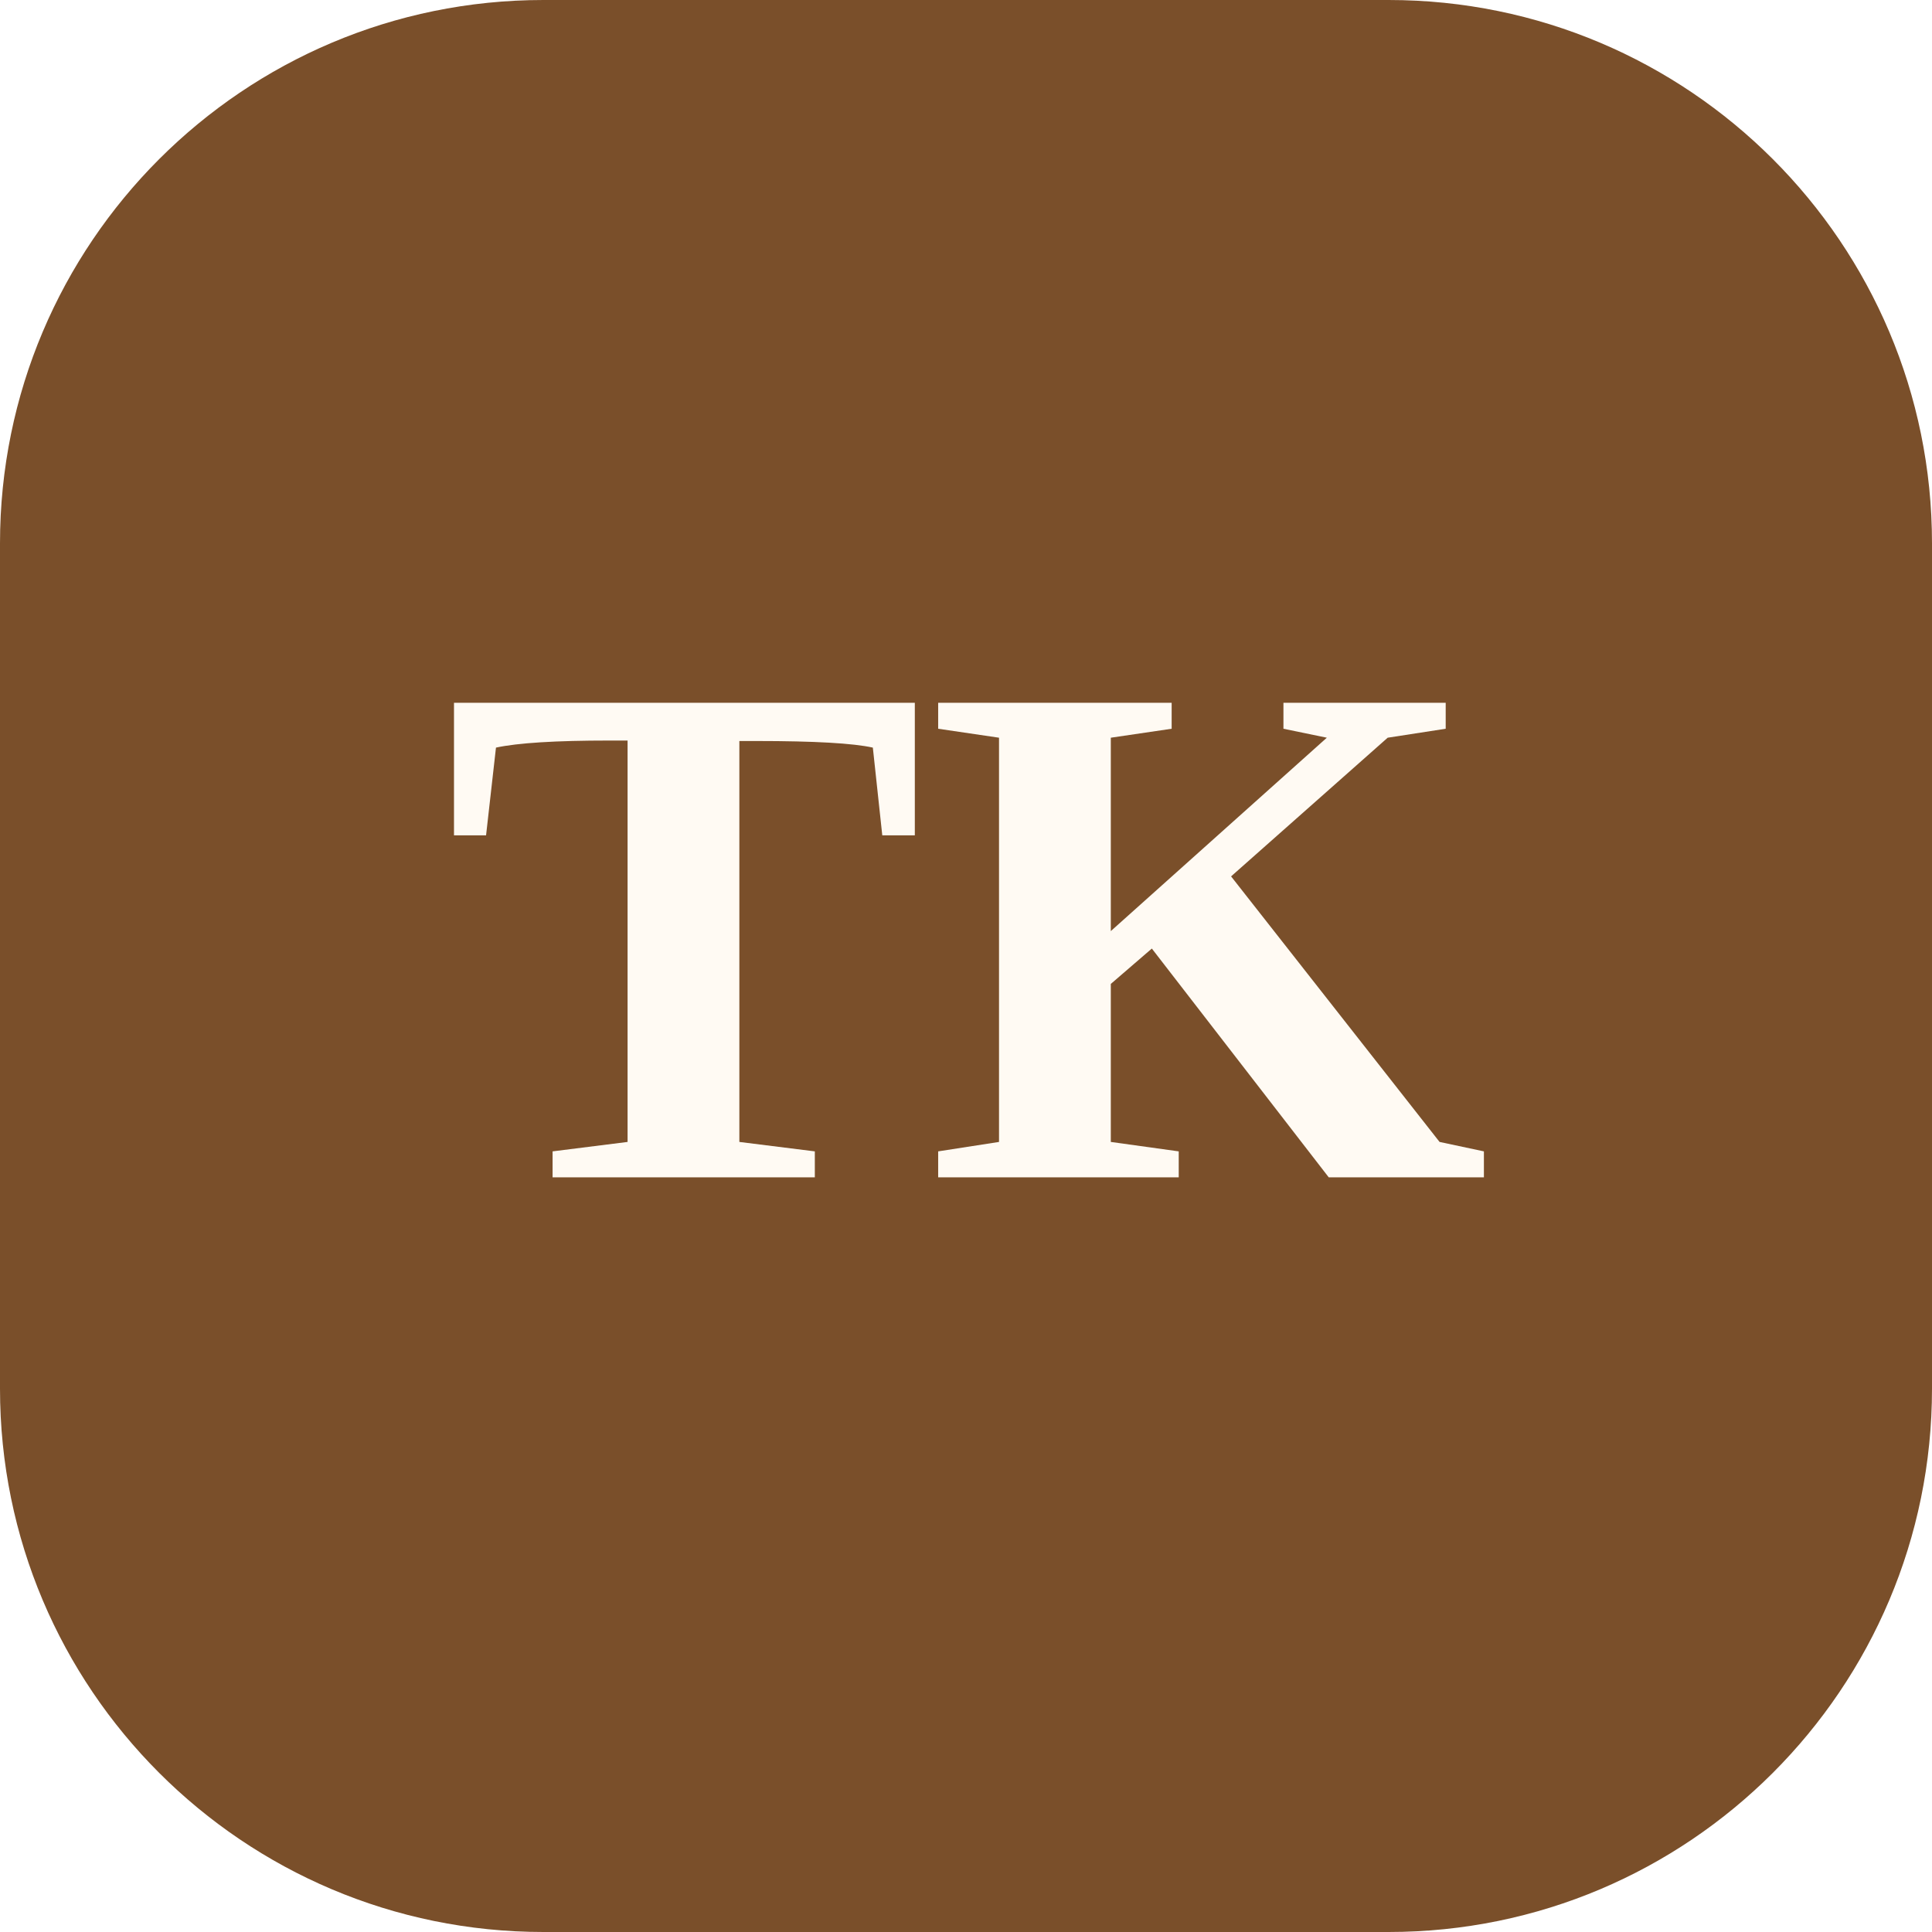
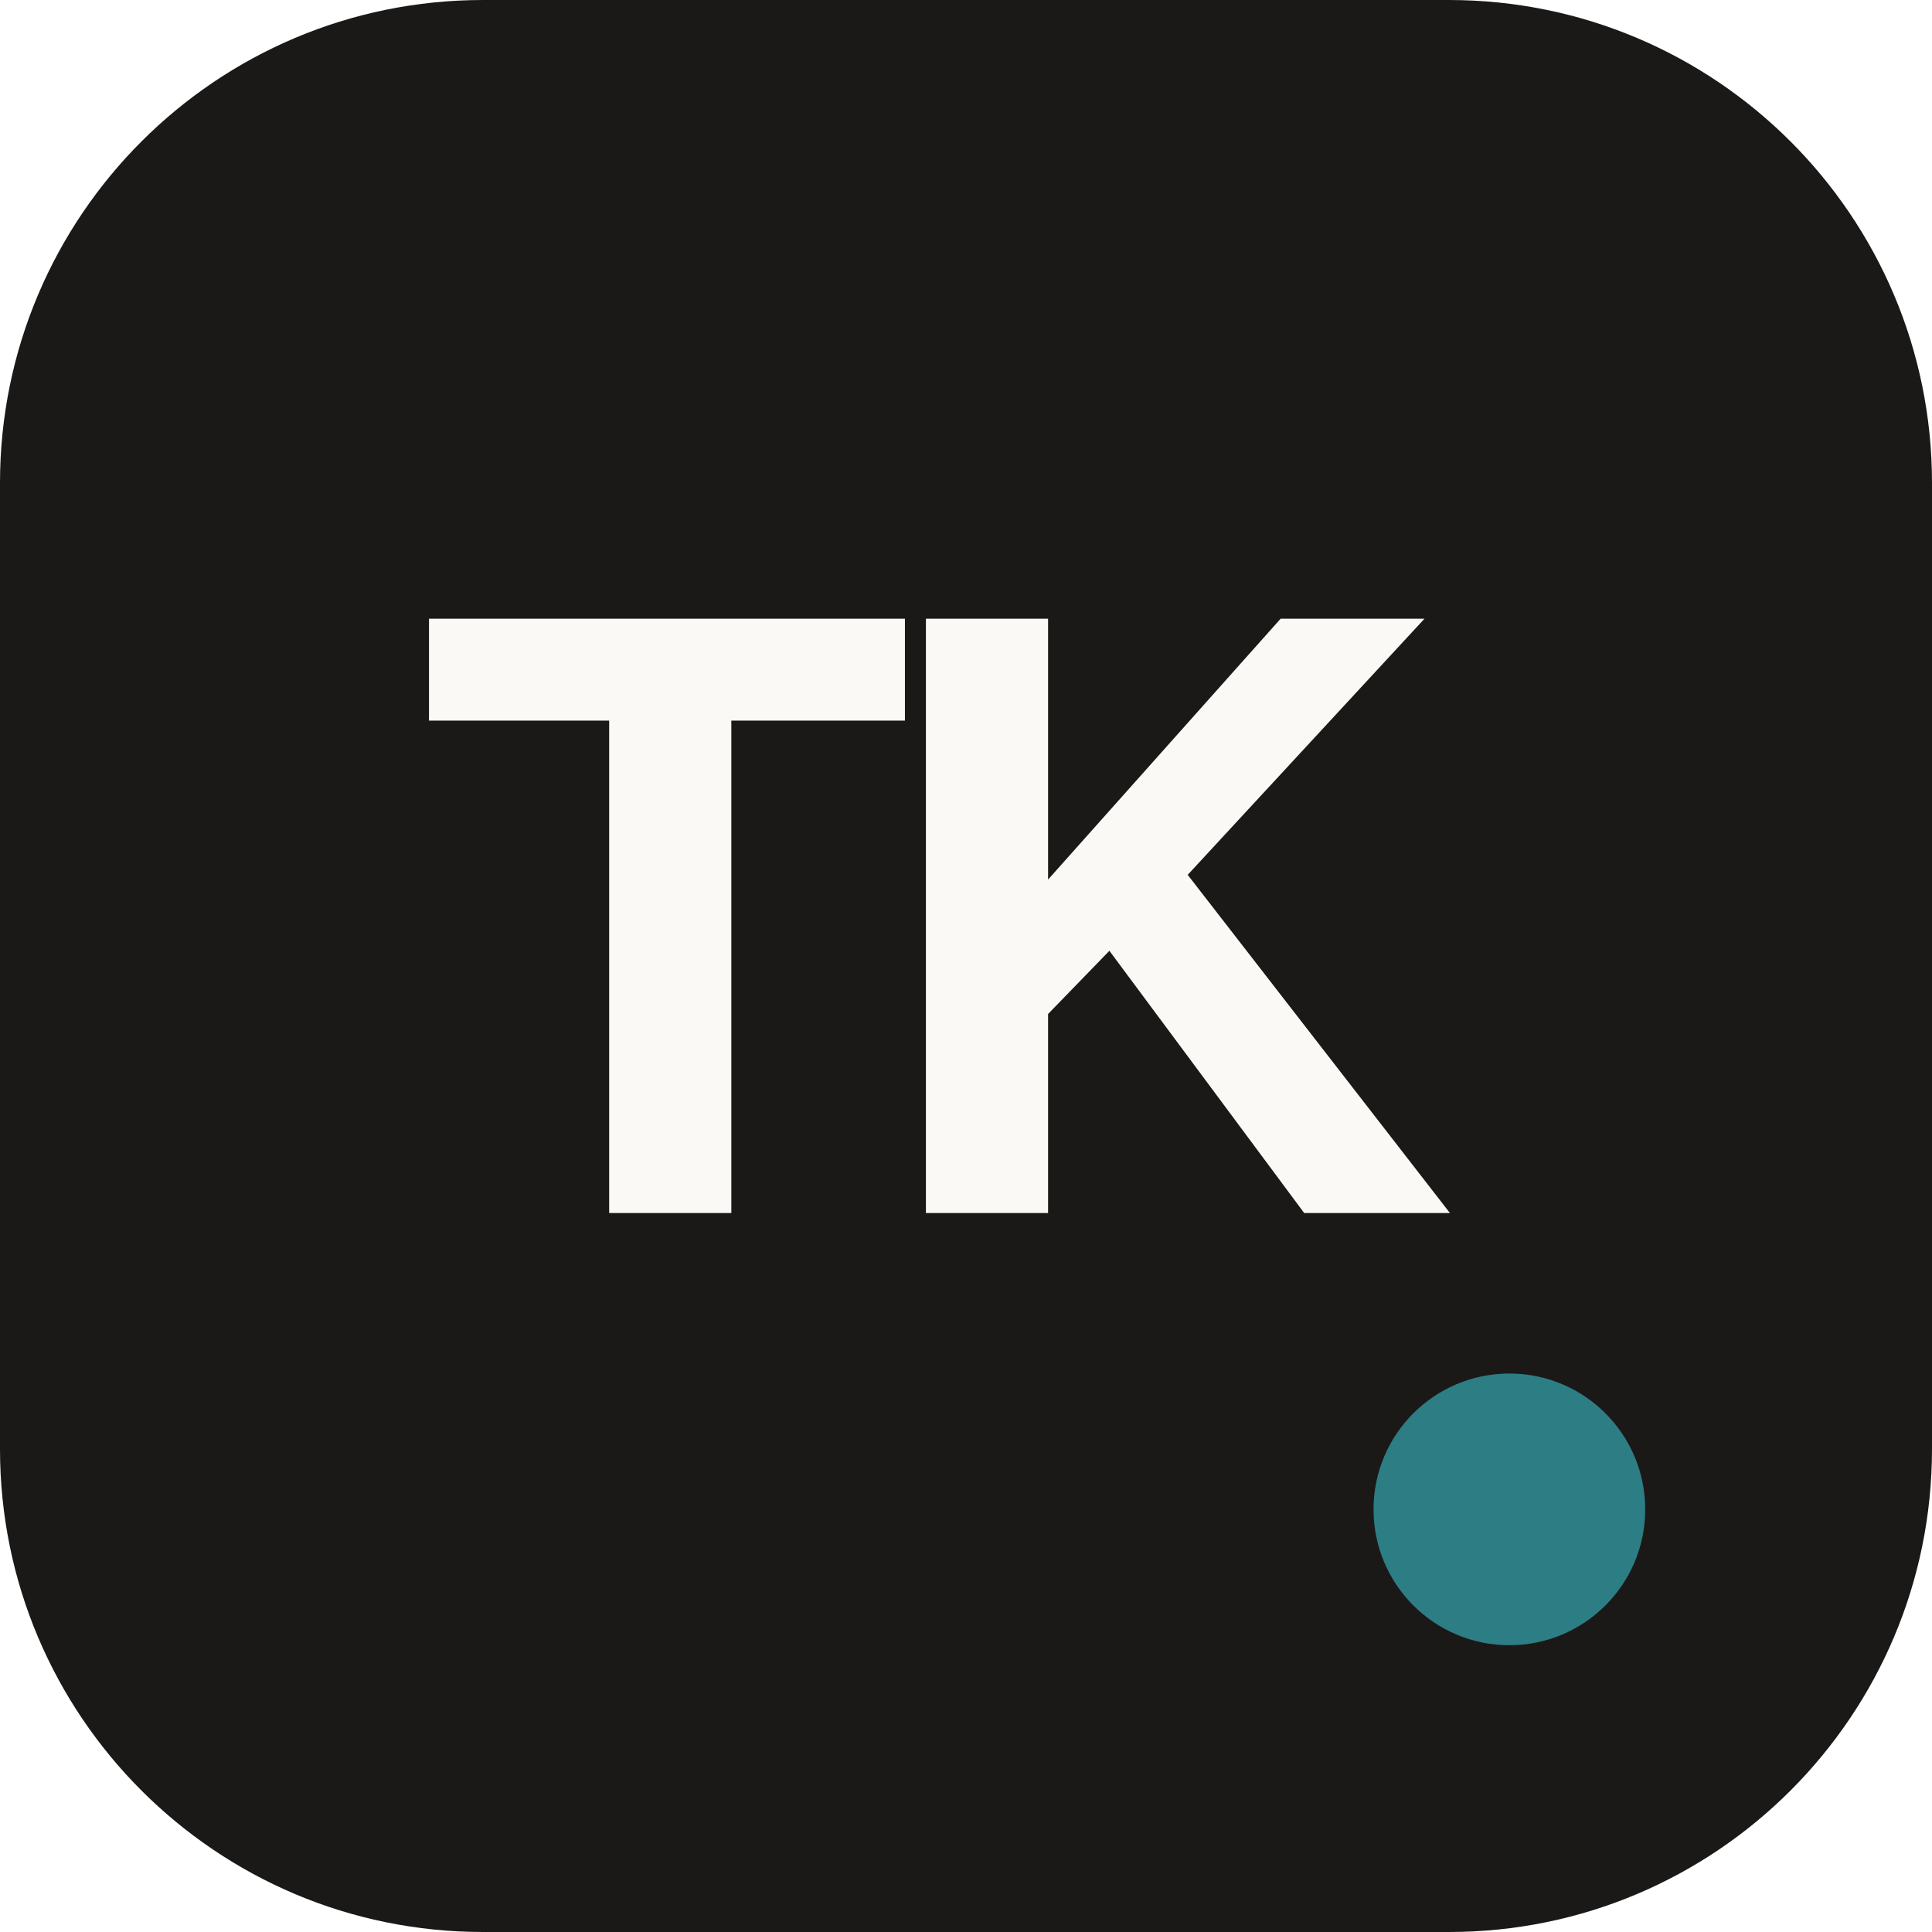
<svg xmlns="http://www.w3.org/2000/svg" viewBox="0 0 64 64" role="img" aria-label="TK">
-   <rect width="64" height="64" rx="18" fill="#7a4f2a" />
-   <text x="32" y="39" text-anchor="middle" font-family="Georgia, 'Times New Roman', serif" font-size="24" font-weight="700" fill="#fffaf3">TK</text>
+   <rect width="64" height="64" rx="16" fill="#1a1917" />
+   <text x="31" y="34" text-anchor="middle" dominant-baseline="central" font-family="'Instrument Sans', Helvetica, Arial, sans-serif" font-size="27" font-weight="700" letter-spacing="-1.5" fill="#faf9f6">TK</text>
+   <circle cx="50" cy="50" r="4.5" fill="#2d7d85" />
</svg>
